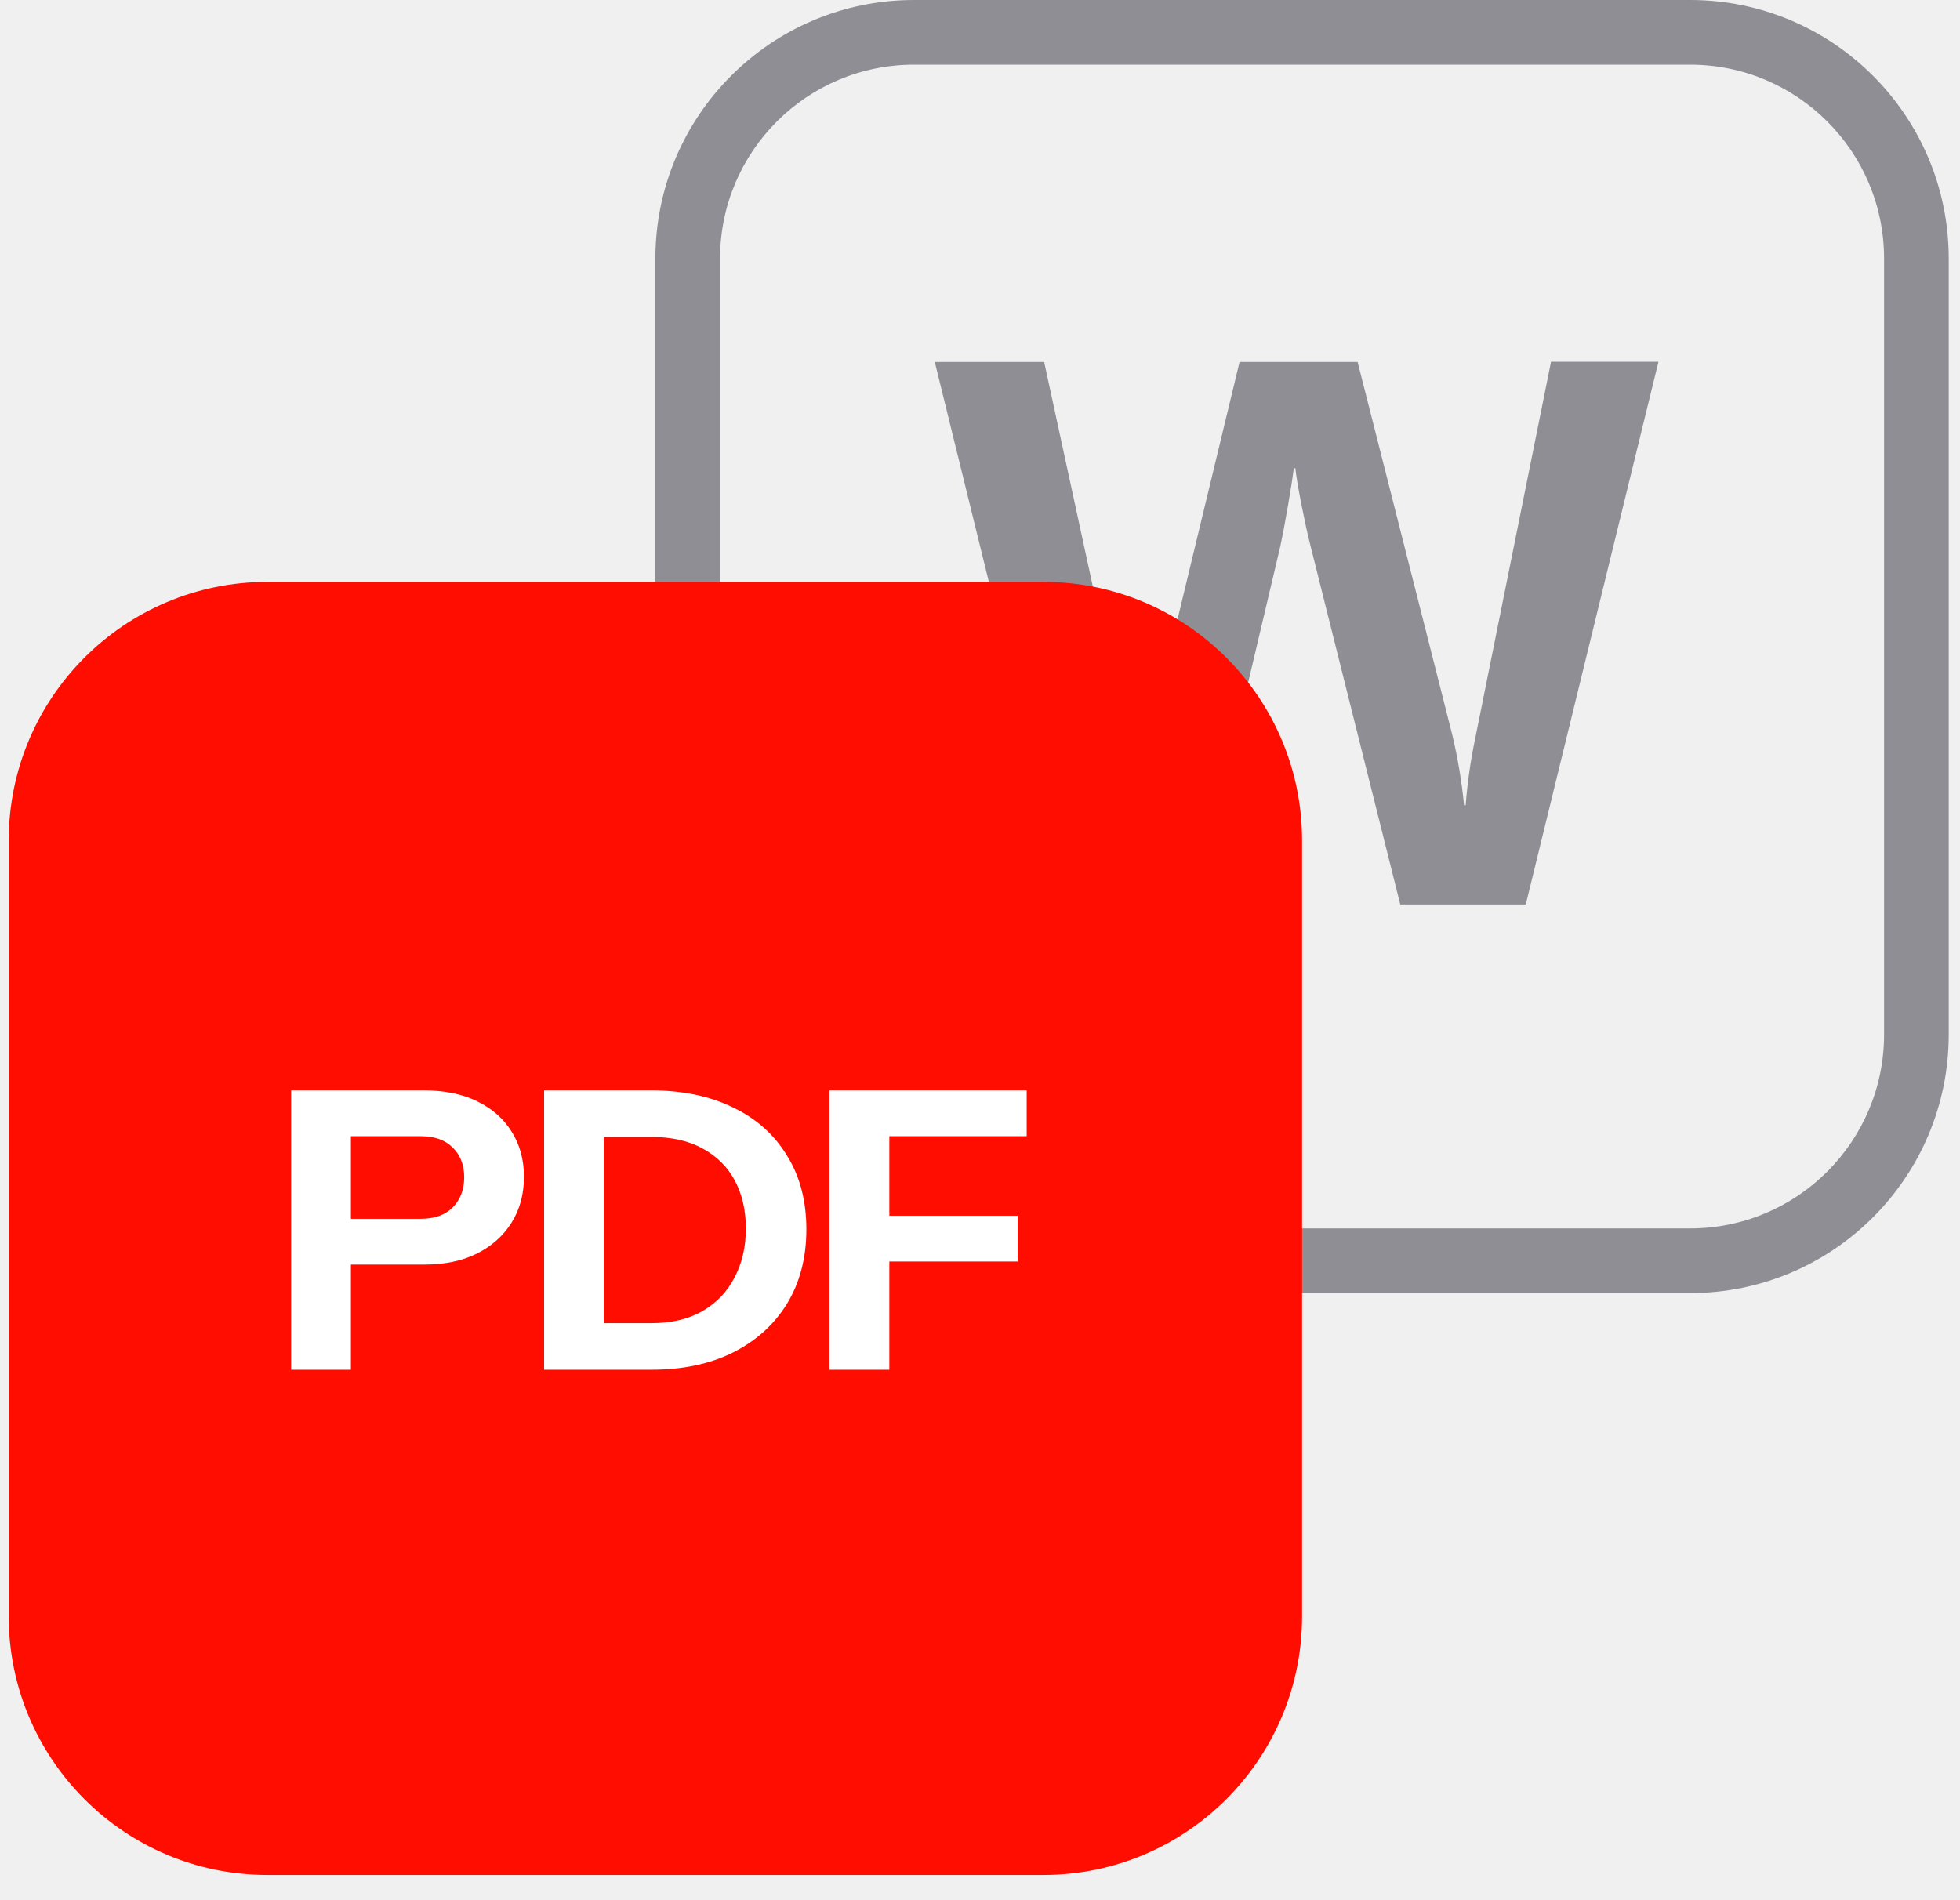
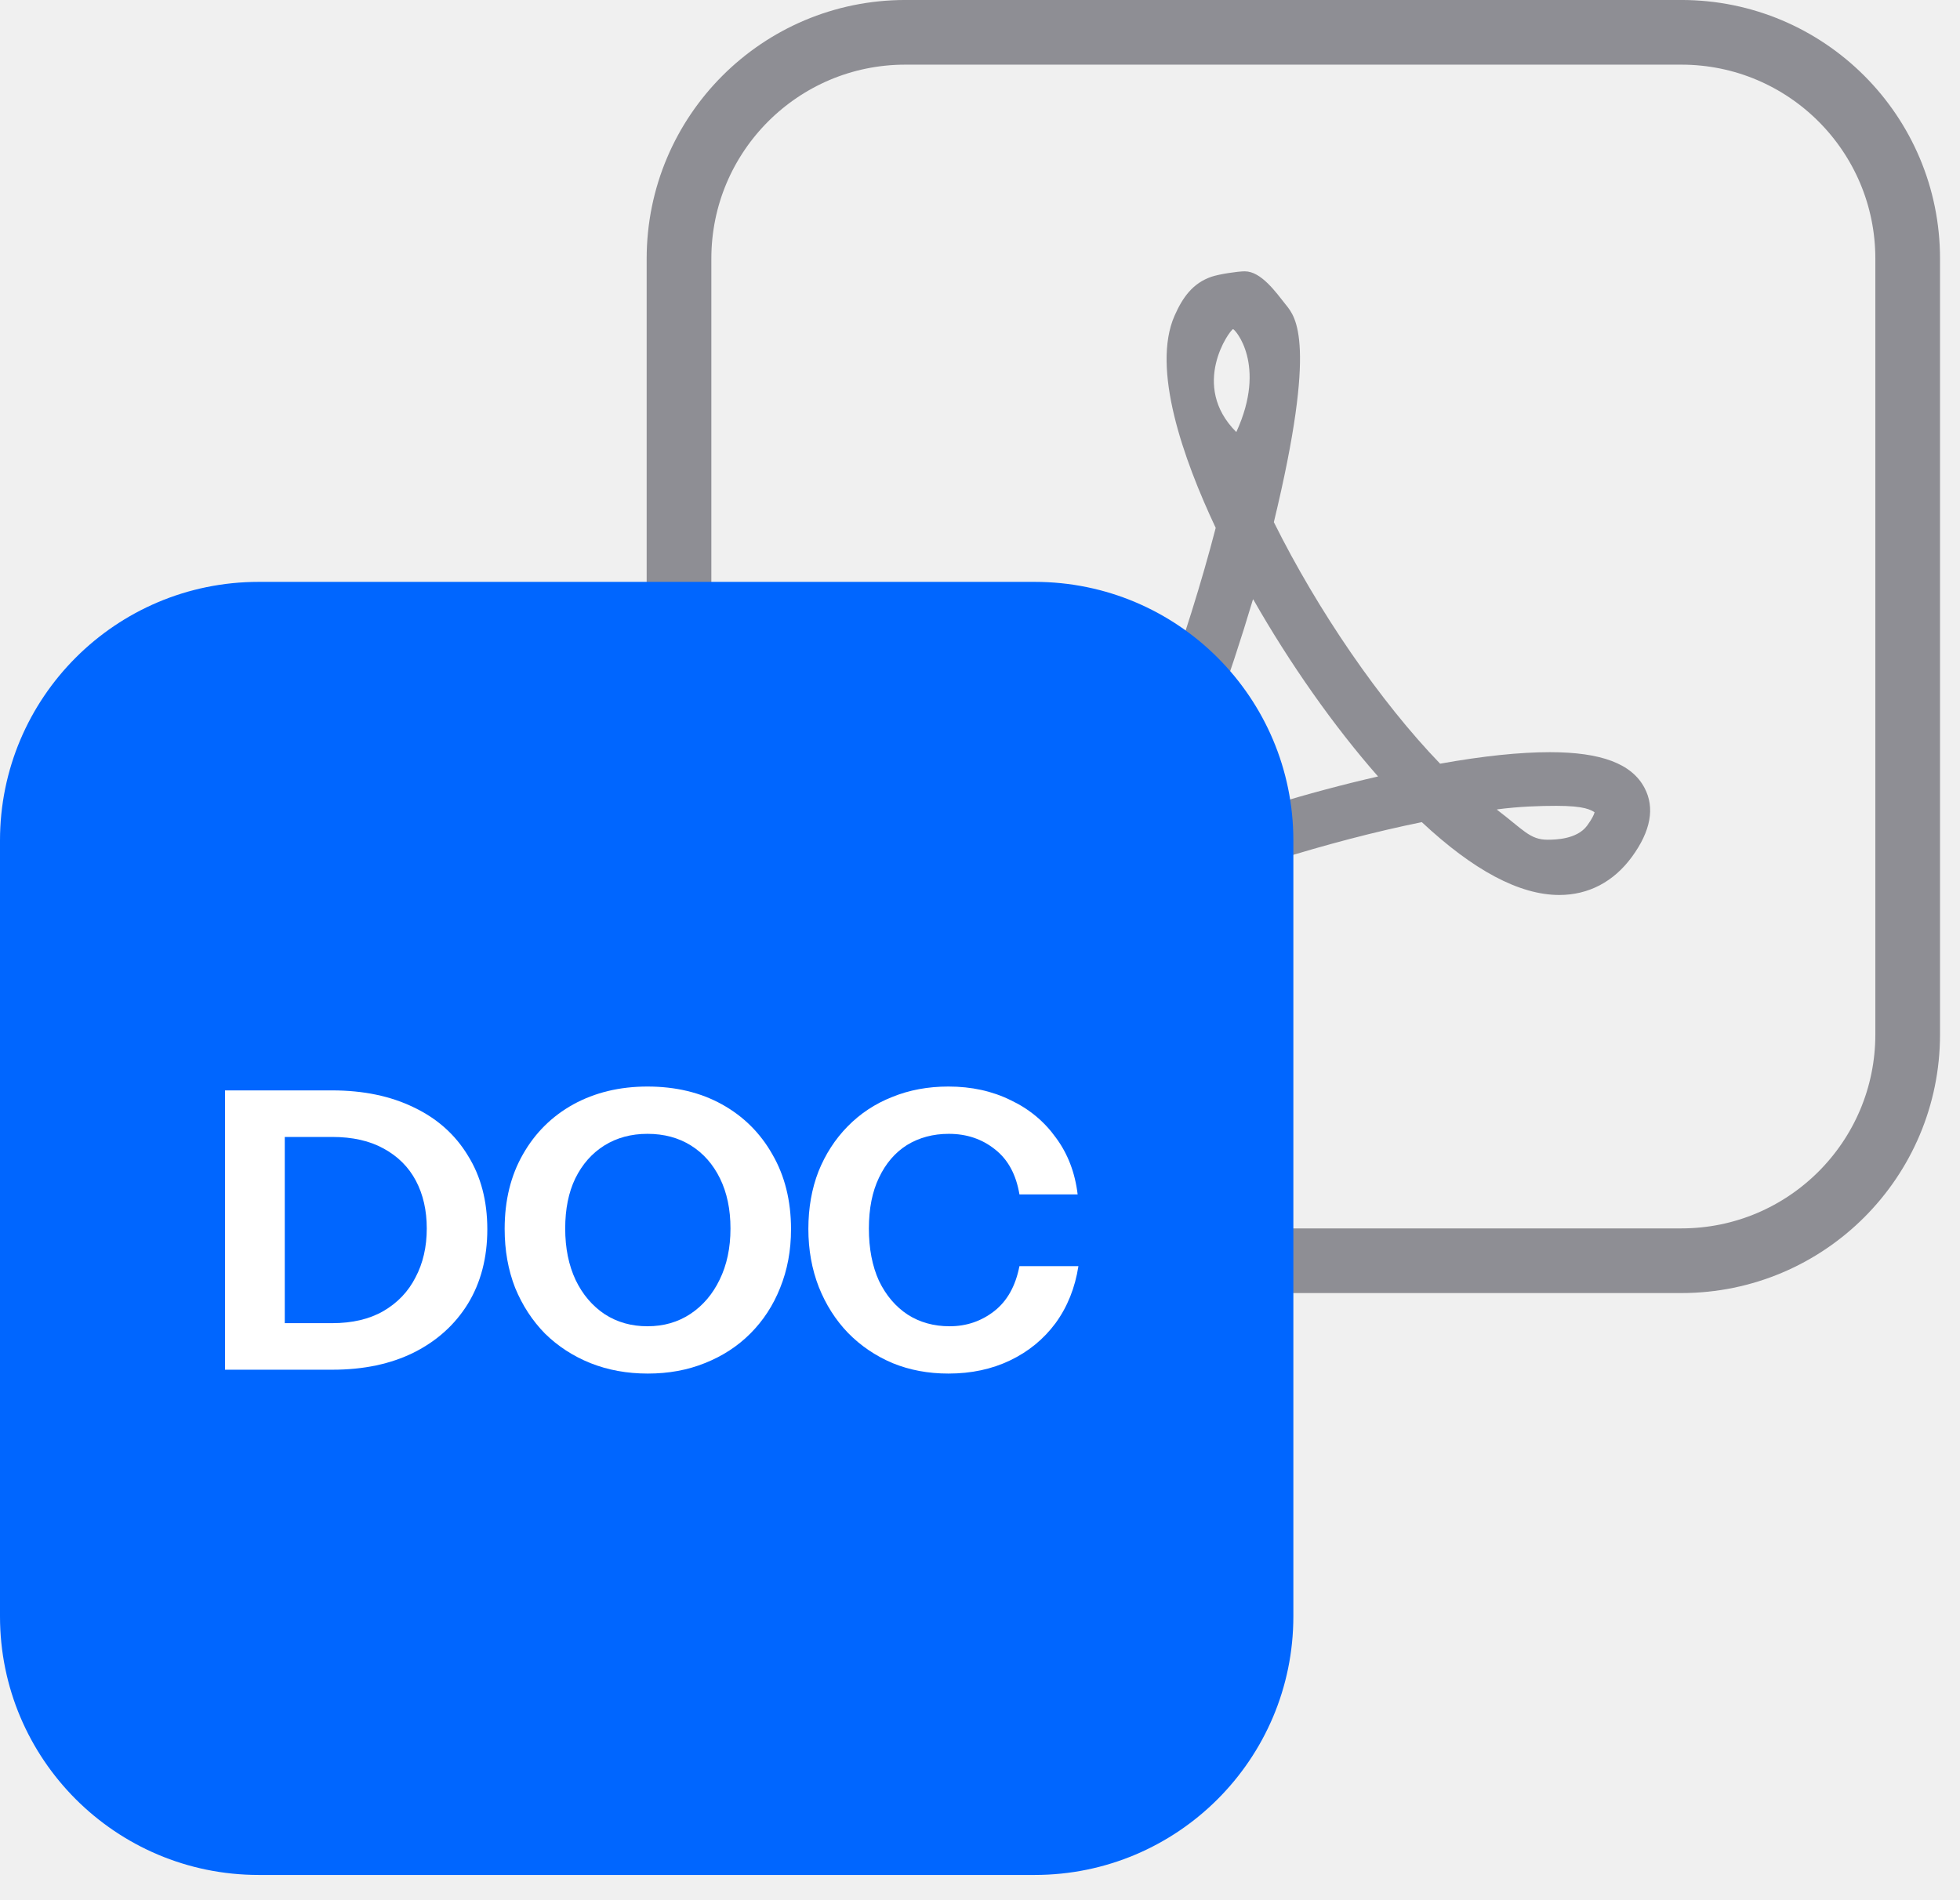
<svg xmlns="http://www.w3.org/2000/svg" width="65" height="63" viewBox="0 0 65 63" fill="none">
-   <path fill-rule="evenodd" clip-rule="evenodd" d="M56.048 2.145H30.313C26.76 2.145 23.879 5.025 23.879 8.578V34.313C23.879 37.867 26.76 40.747 30.313 40.747H56.048C59.601 40.747 62.482 37.867 62.482 34.313V8.578C62.482 5.025 59.601 2.145 56.048 2.145ZM30.313 0C25.576 0 21.735 3.841 21.735 8.578V34.313C21.735 39.051 25.576 42.892 30.313 42.892H56.048C60.786 42.892 64.626 39.051 64.626 34.313V8.578C64.626 3.841 60.786 0 56.048 0H30.313Z" fill="#8E8E94" />
-   <path d="M37.531 25.621C37.587 26.048 37.625 26.42 37.642 26.738H37.708C37.733 26.436 37.786 26.072 37.865 25.646C37.945 25.221 38.017 24.861 38.08 24.567L41.108 12.006H45.023L48.163 24.378C48.346 25.147 48.476 25.927 48.554 26.713H48.606C48.664 25.952 48.773 25.195 48.932 24.448L51.437 12H55L50.6 30H46.437L43.454 18.079C43.367 17.737 43.269 17.288 43.16 16.737C43.052 16.186 42.984 15.783 42.958 15.529H42.906C42.871 15.822 42.804 16.257 42.703 16.834C42.603 17.411 42.522 17.837 42.461 18.114L39.657 29.997H35.423L31 12.006H34.627L37.355 24.592C37.416 24.851 37.474 25.195 37.531 25.621Z" fill="#8E8E94" />
-   <path d="M0.289 27.88C0.289 23.142 4.13 19.301 8.867 19.301H34.602C39.34 19.301 43.181 23.142 43.181 27.88V53.614C43.181 58.352 39.34 62.193 34.602 62.193H8.867C4.13 62.193 0.289 58.352 0.289 53.614V27.88Z" fill="#FF0D00" />
-   <path d="M27.512 45.434V36.169H29.493V45.434H27.512ZM28.438 41.844V40.325H33.752V41.844H28.438ZM28.438 37.688V36.169H34.048V37.688H28.438Z" fill="white" />
-   <path d="M19.253 45.434V43.89H21.595C22.264 43.89 22.83 43.757 23.293 43.491C23.765 43.216 24.121 42.843 24.361 42.371C24.61 41.9 24.735 41.359 24.735 40.75C24.735 40.15 24.614 39.622 24.374 39.167C24.134 38.713 23.778 38.357 23.306 38.099C22.843 37.842 22.273 37.713 21.595 37.713H19.292V36.169H21.595C22.633 36.169 23.538 36.358 24.31 36.735C25.082 37.104 25.678 37.636 26.099 38.331C26.527 39.017 26.742 39.832 26.742 40.776C26.742 41.719 26.527 42.543 26.099 43.246C25.67 43.941 25.069 44.482 24.297 44.868C23.534 45.245 22.637 45.434 21.608 45.434H19.253ZM18.044 45.434V36.169H20.025V45.434H18.044Z" fill="white" />
-   <path d="M9.655 45.434V36.169H14.056C14.742 36.169 15.33 36.289 15.819 36.529C16.316 36.77 16.698 37.104 16.964 37.533C17.238 37.962 17.376 38.464 17.376 39.039C17.376 39.613 17.238 40.12 16.964 40.557C16.689 40.995 16.303 41.338 15.806 41.586C15.317 41.827 14.734 41.947 14.056 41.947H11.225V40.428H13.953C14.408 40.428 14.759 40.304 15.008 40.055C15.265 39.798 15.394 39.463 15.394 39.051C15.394 38.64 15.265 38.309 15.008 38.061C14.759 37.812 14.408 37.688 13.953 37.688H11.637V45.434H9.655Z" fill="white" />
+   <rect x="22.518" y="1.072" width="40.747" height="40.747" rx="7.506" stroke="#8E8E94" stroke-width="2.145" />
+   <path d="M31.988 37C31.608 37 31.251 36.883 30.937 36.65C29.81 35.824 29.659 34.902 29.724 34.276C29.919 32.549 32.096 30.747 36.212 28.903C37.837 25.406 39.386 21.103 40.317 17.51C39.234 15.21 38.183 12.222 38.952 10.473C39.223 9.858 39.559 9.392 40.176 9.18C40.426 9.095 41.043 9 41.281 9C41.823 9 42.31 9.689 42.646 10.113C42.971 10.515 43.686 11.353 42.245 17.32C43.708 20.266 45.776 23.276 47.759 25.332C49.178 25.077 50.402 24.95 51.398 24.95C53.099 24.95 54.117 25.332 54.539 26.137C54.886 26.794 54.745 27.568 54.117 28.426C53.511 29.253 52.676 29.687 51.712 29.687C50.391 29.687 48.864 28.871 47.152 27.271C44.076 27.896 40.491 29.02 37.588 30.26C36.678 32.136 35.811 33.651 35.01 34.764C33.894 36.279 32.941 37 31.998 37H31.988ZM34.869 31.563C32.551 32.835 31.608 33.884 31.543 34.467C31.533 34.562 31.5 34.817 32.009 35.198C32.172 35.145 33.114 34.732 34.869 31.553V31.563ZM49.644 26.858C50.521 27.525 50.737 27.854 51.322 27.854C51.572 27.854 52.297 27.843 52.633 27.388C52.796 27.165 52.861 27.027 52.882 26.942C52.752 26.868 52.568 26.73 51.615 26.73C51.062 26.73 50.38 26.752 49.654 26.847L49.644 26.858ZM41.552 19.884C40.772 22.502 39.754 25.342 38.66 27.896C40.924 27.038 43.383 26.285 45.701 25.756C44.238 24.092 42.776 22.014 41.563 19.884H41.552ZM40.891 10.918C40.783 10.95 39.451 12.784 41 14.331C42.029 12.095 40.946 10.908 40.891 10.918Z" fill="#8E8E94" />
+   <rect y="19.301" width="42.892" height="42.892" rx="8.578" fill="#0066FF" />
+   <path d="M31.453 45.562C30.784 45.562 30.166 45.447 29.6 45.215C29.034 44.975 28.541 44.64 28.121 44.211C27.709 43.782 27.387 43.276 27.155 42.693C26.924 42.101 26.808 41.458 26.808 40.763C26.808 40.068 26.92 39.433 27.143 38.858C27.374 38.284 27.696 37.786 28.108 37.366C28.528 36.937 29.021 36.611 29.587 36.388C30.154 36.156 30.776 36.041 31.453 36.041C32.217 36.041 32.903 36.191 33.512 36.491C34.13 36.783 34.632 37.199 35.018 37.739C35.412 38.271 35.652 38.897 35.738 39.618H33.808C33.697 38.957 33.426 38.46 32.997 38.125C32.568 37.782 32.058 37.61 31.466 37.61C30.943 37.61 30.48 37.735 30.076 37.983C29.682 38.232 29.373 38.593 29.15 39.064C28.927 39.528 28.815 40.09 28.815 40.75C28.815 41.419 28.927 41.998 29.15 42.487C29.382 42.968 29.699 43.341 30.102 43.607C30.505 43.864 30.969 43.993 31.492 43.993C32.05 43.993 32.543 43.825 32.972 43.491C33.401 43.156 33.679 42.659 33.808 41.998H35.764C35.652 42.719 35.399 43.349 35.005 43.89C34.61 44.422 34.108 44.833 33.499 45.125C32.89 45.417 32.208 45.562 31.453 45.562Z" fill="white" />
+   <path d="M21.484 45.562C20.798 45.562 20.163 45.447 19.58 45.215C19.005 44.983 18.503 44.657 18.075 44.237C17.654 43.808 17.324 43.302 17.084 42.719C16.852 42.127 16.736 41.475 16.736 40.763C16.736 39.819 16.938 38.996 17.341 38.292C17.744 37.58 18.302 37.027 19.014 36.632C19.734 36.238 20.554 36.041 21.472 36.041C22.407 36.041 23.23 36.238 23.942 36.632C24.654 37.027 25.212 37.58 25.615 38.292C26.027 39.004 26.233 39.832 26.233 40.776C26.233 41.479 26.112 42.127 25.872 42.719C25.641 43.302 25.31 43.808 24.881 44.237C24.461 44.657 23.959 44.983 23.376 45.215C22.801 45.447 22.171 45.562 21.484 45.562ZM21.472 43.993C22.012 43.993 22.488 43.855 22.9 43.581C23.312 43.306 23.633 42.929 23.865 42.449C24.105 41.96 24.225 41.393 24.225 40.75C24.225 40.115 24.109 39.562 23.878 39.09C23.646 38.618 23.325 38.254 22.913 37.996C22.501 37.739 22.021 37.61 21.472 37.61C20.931 37.61 20.455 37.739 20.043 37.996C19.631 38.254 19.31 38.618 19.078 39.09C18.855 39.553 18.744 40.107 18.744 40.75C18.744 41.402 18.86 41.972 19.091 42.461C19.323 42.942 19.644 43.319 20.056 43.594C20.468 43.86 20.94 43.993 21.472 43.993Z" fill="white" />
+   <path d="M8.672 45.434V43.89H11.014C11.683 43.89 12.249 43.757 12.712 43.491C13.184 43.216 13.54 42.843 13.78 42.371C14.029 41.9 14.153 41.359 14.153 40.75C14.153 40.15 14.033 39.622 13.793 39.167C13.553 38.713 13.197 38.357 12.725 38.099C12.262 37.842 11.691 37.713 11.014 37.713H8.711V36.169H11.014C12.052 36.169 12.957 36.358 13.729 36.735C14.501 37.104 15.097 37.636 15.517 38.331C15.946 39.017 16.161 39.832 16.161 40.776C16.161 41.719 15.946 42.543 15.517 43.246C15.088 43.941 14.488 44.482 13.716 44.868C12.953 45.245 12.056 45.434 11.027 45.434H8.672ZM7.462 45.434V36.169H9.444V45.434H7.462Z" fill="white" />
</svg>
